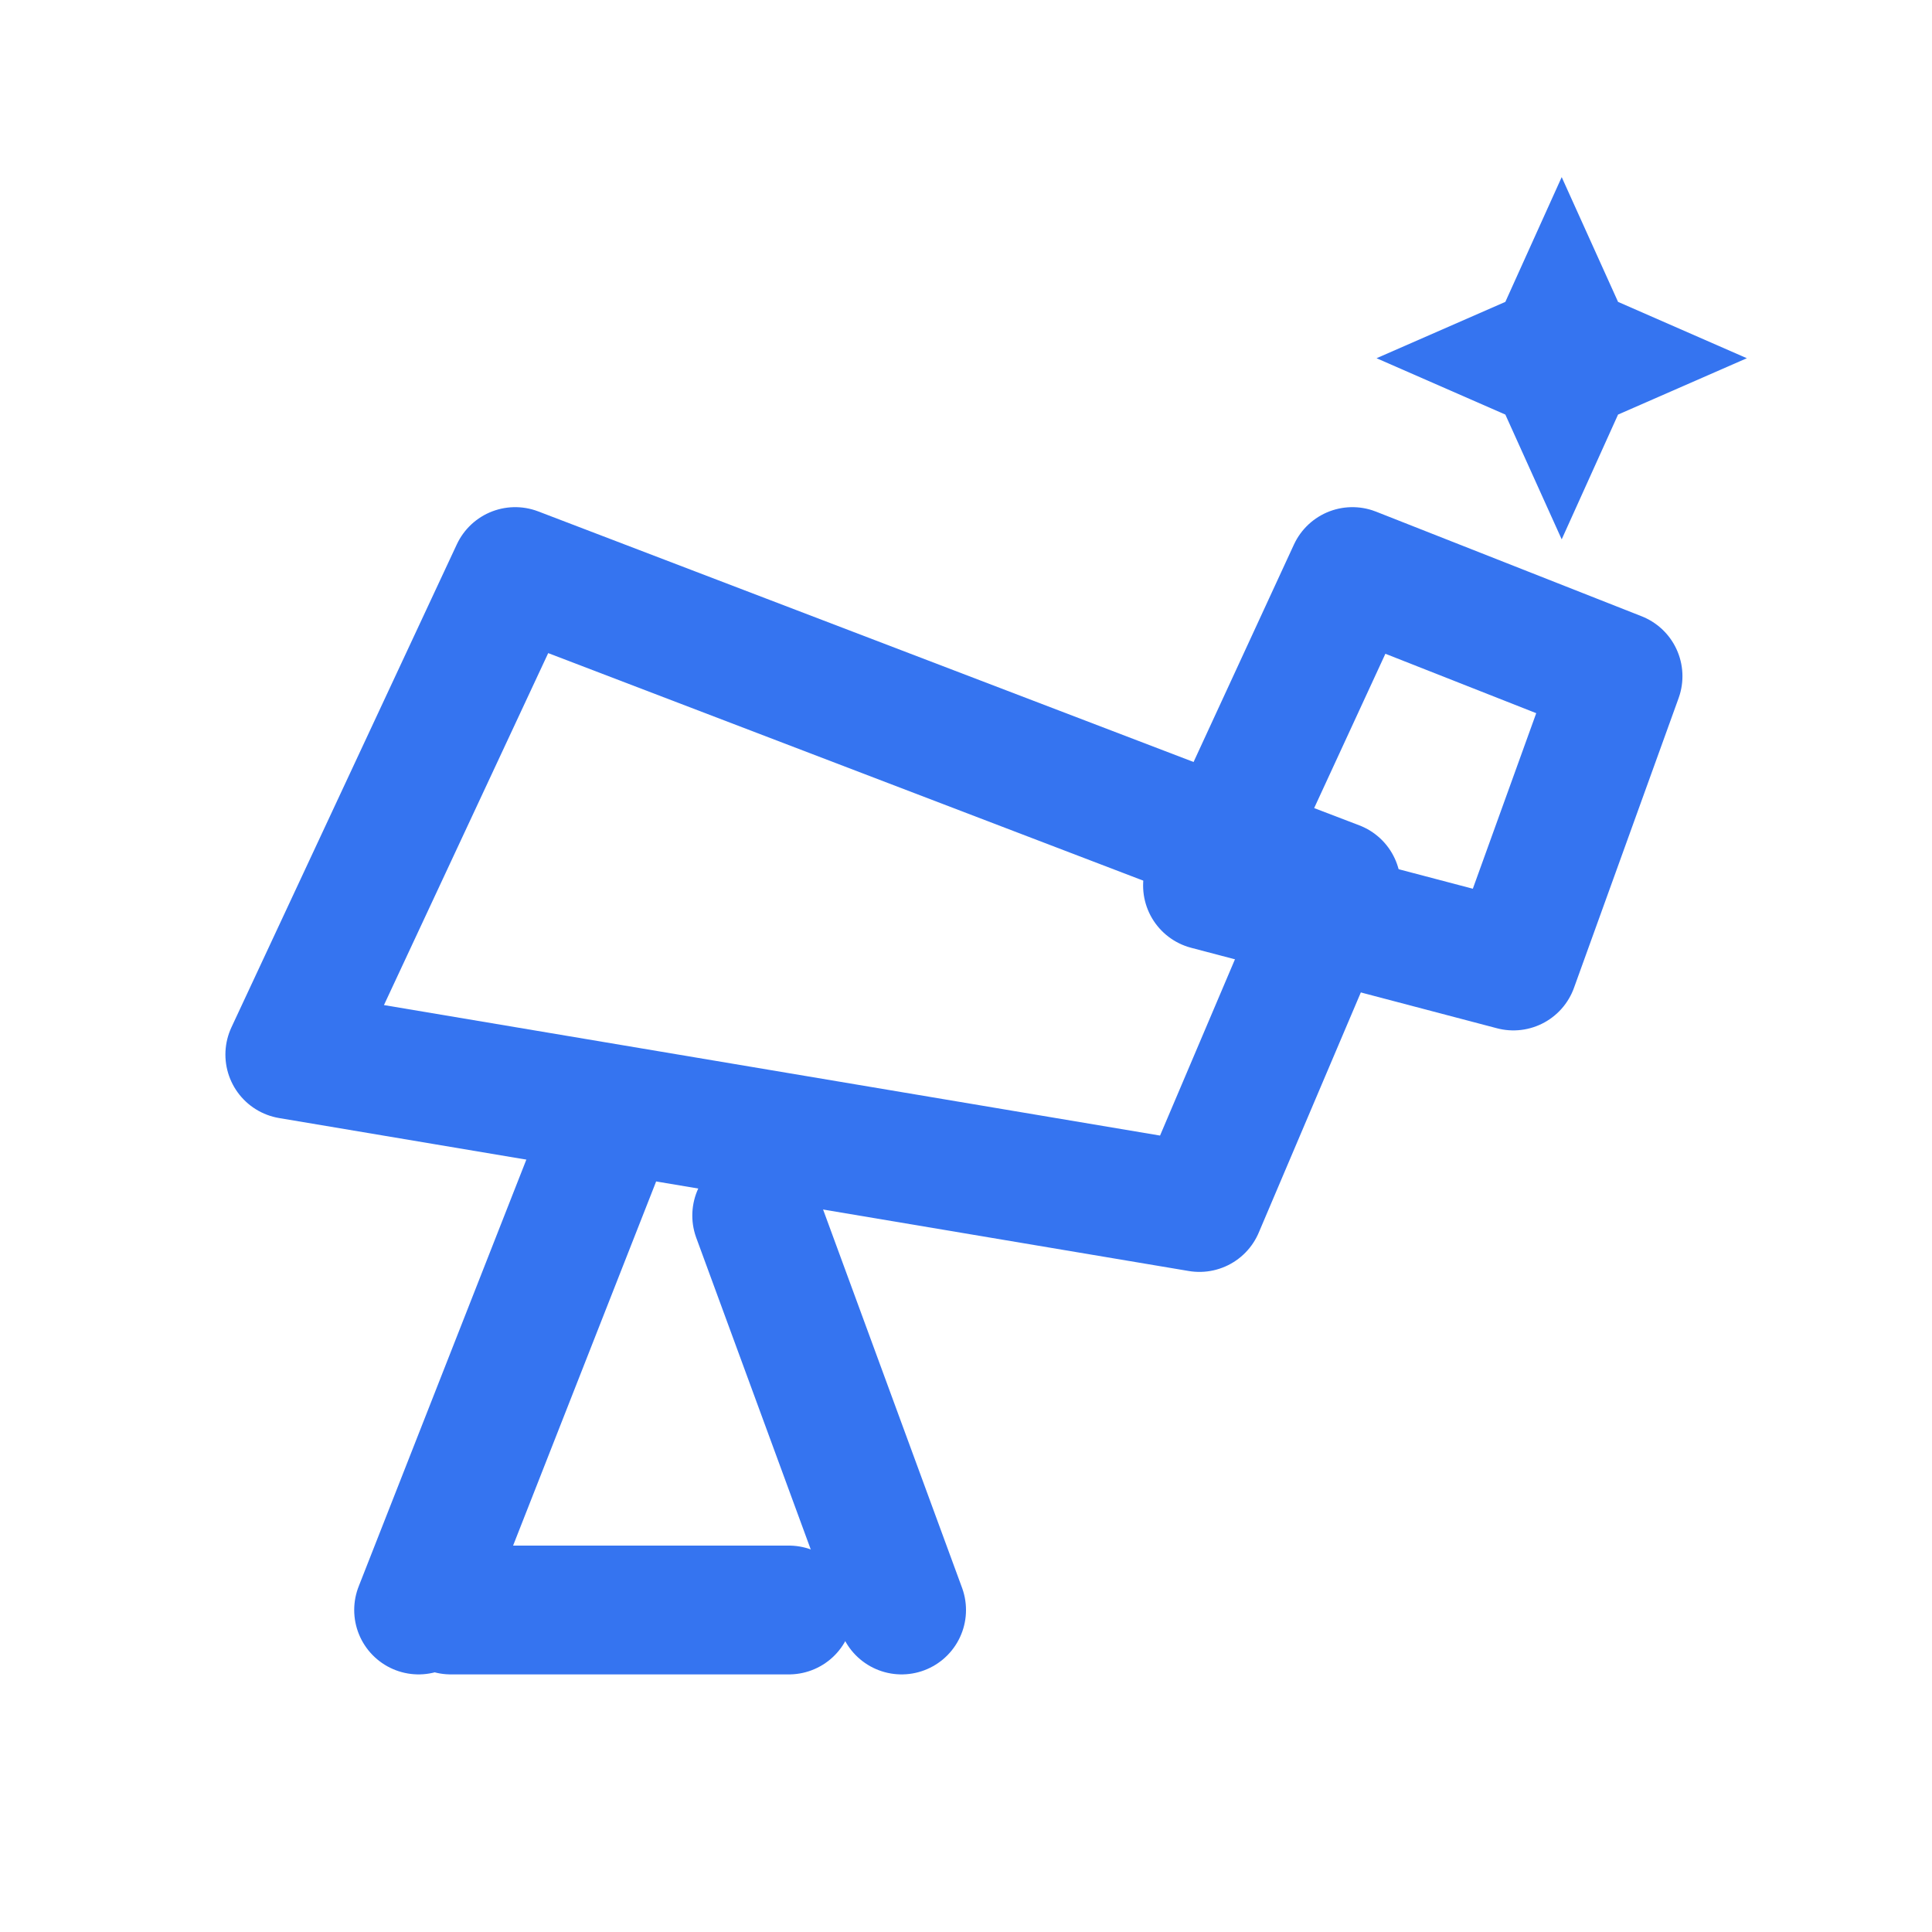
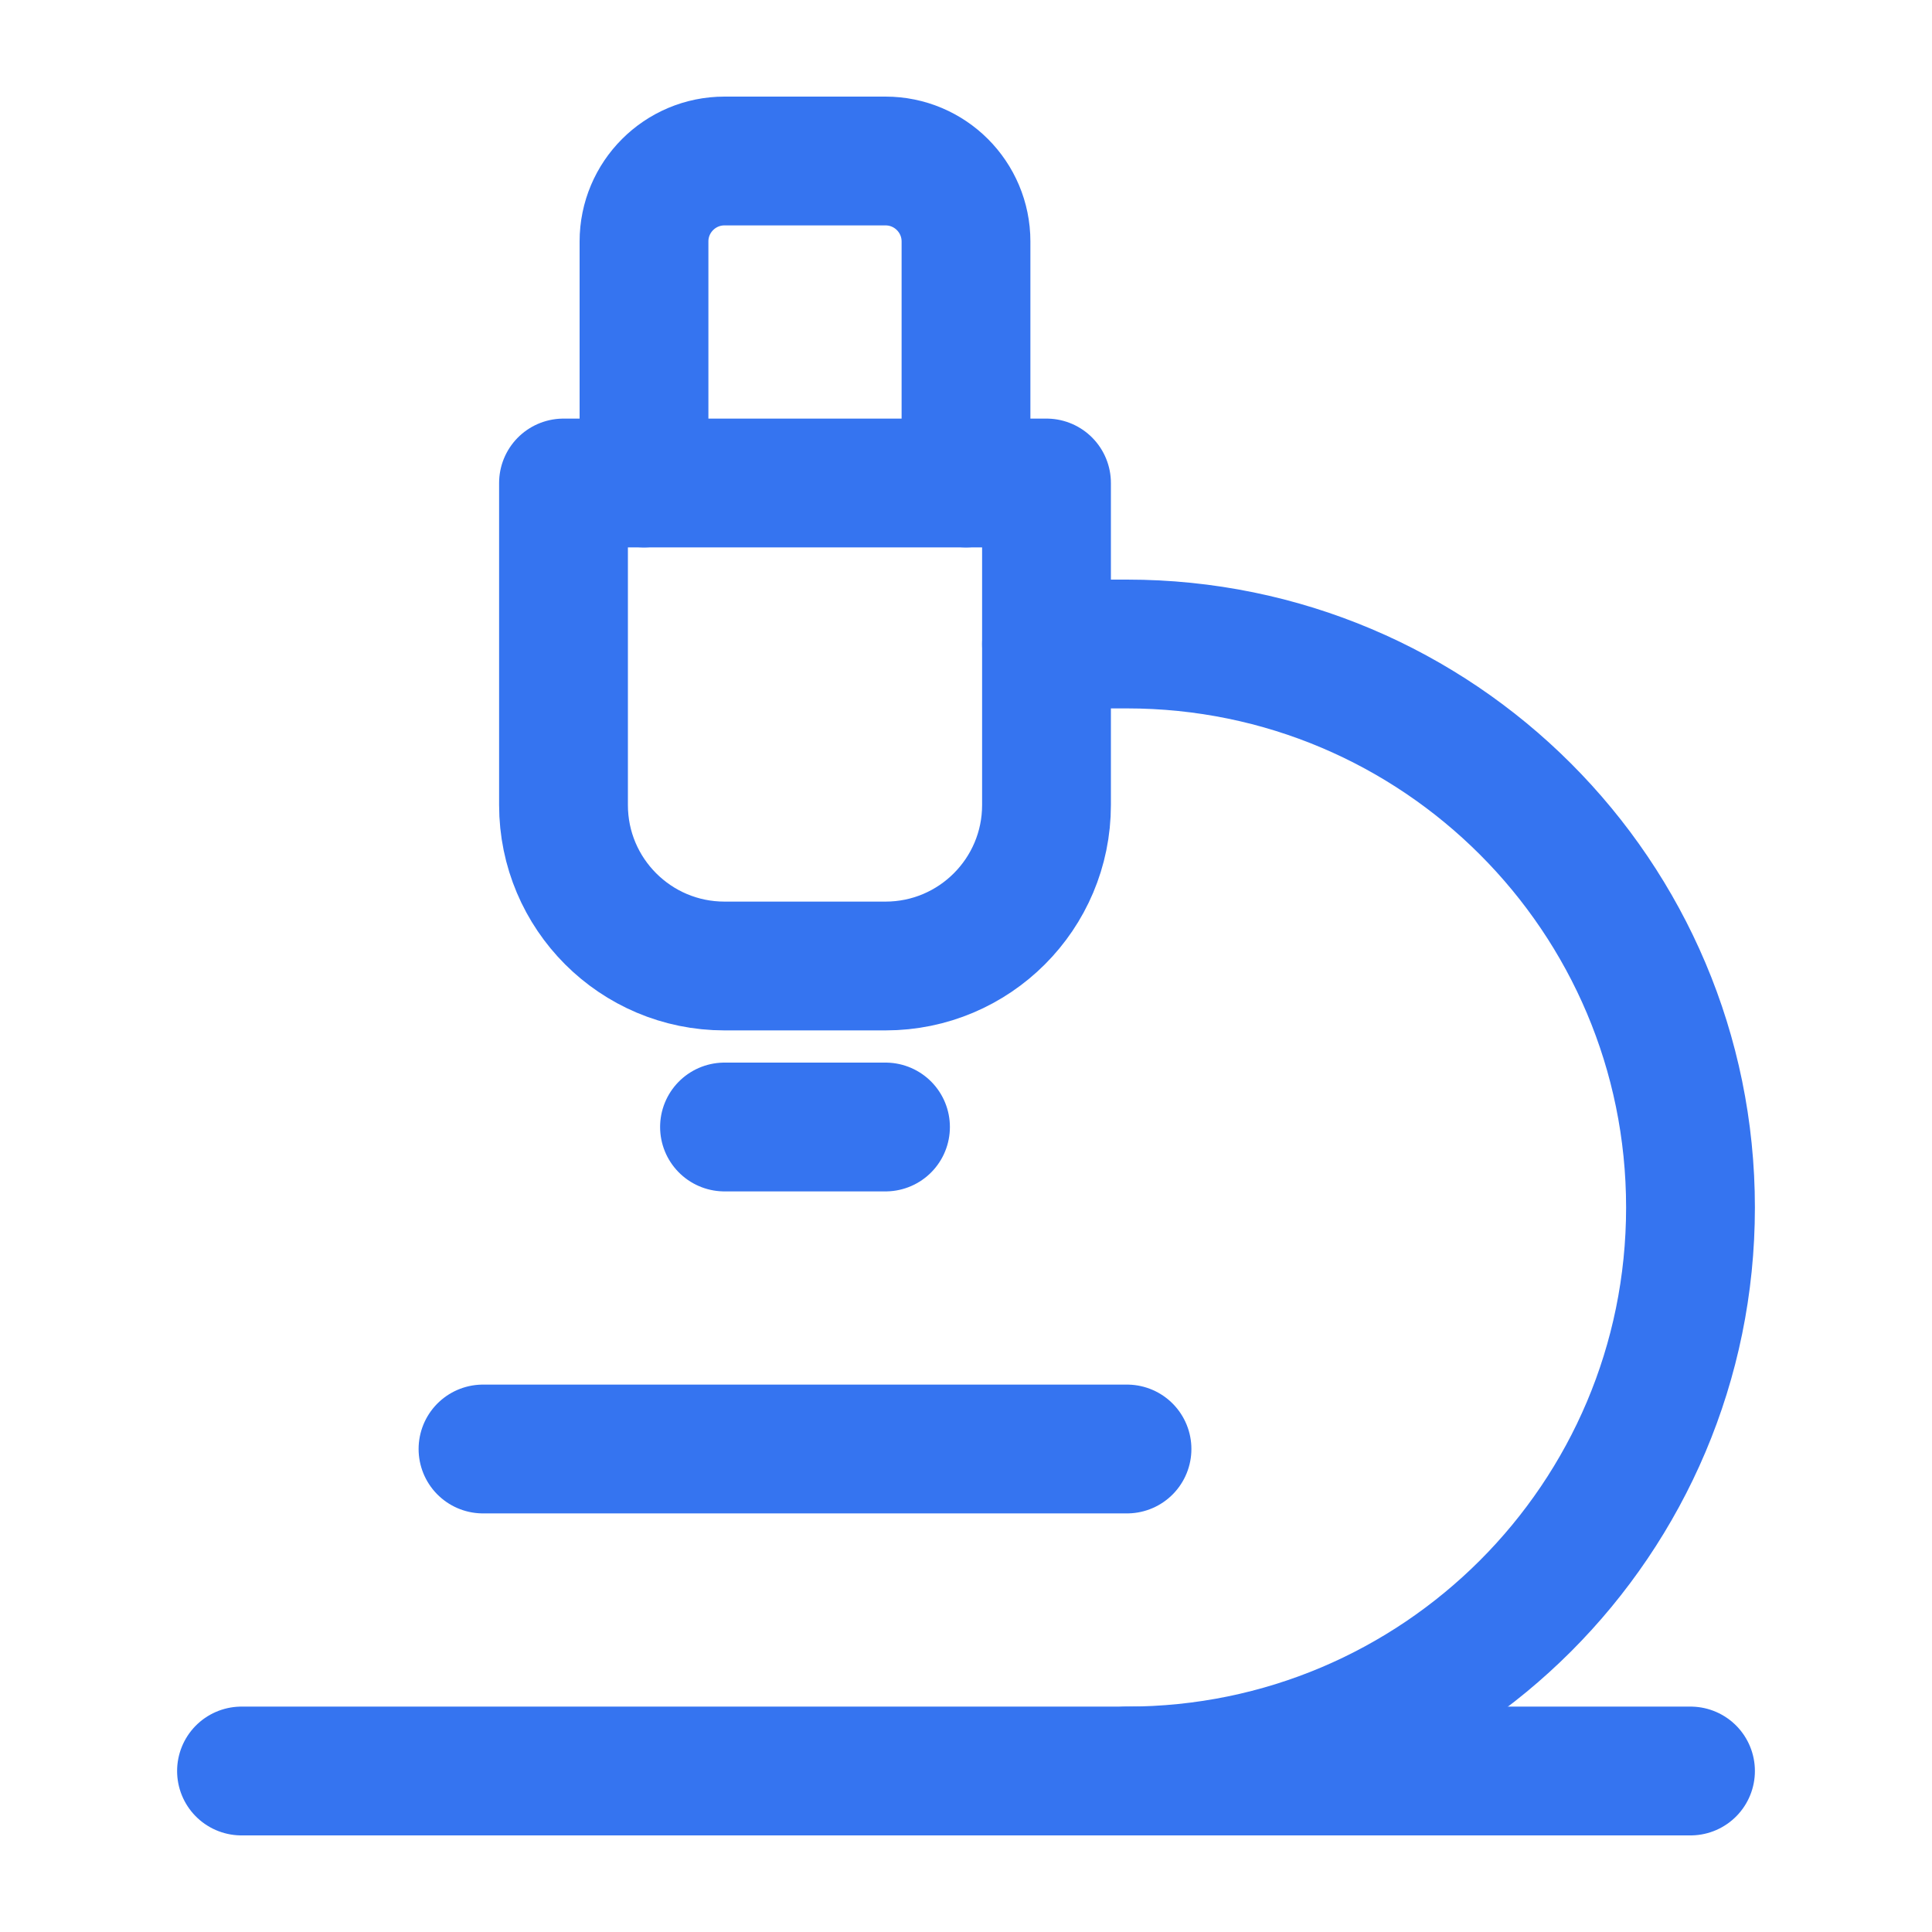
<svg xmlns="http://www.w3.org/2000/svg" width="40" height="40" viewBox="0 0 24 24" fill="none" stroke="#3574F0" stroke-width="1.6" stroke-linecap="round" stroke-linejoin="round">
-   <path d="M3.6 13.1l2.8-6 10.2 3.9-1.7 4z" />
-   <path d="M15 11l1.8-3.9 3.3 1.3-1.3 3.6z" />
-   <path d="M9.4 15.1L11.2 20" />
-   <path d="M7.4 14.4L5.2 20" />
-   <path d="M5.6 20h4.2" />
-   <path d="M19.4 2.2 L20.1 3.75 L21.7 4.45 L20.1 5.15 L19.4 6.7 L18.7 5.15 L17.1 4.45 L18.7 3.75 Z" fill="#3574F0" stroke="none" />
+   <path d="M6 18h8" />
+   <path d="M3 22h18" />
+   <path d="M14 22a7 7 0 1 0 0-14h-1" />
+   <path d="M9 14h2" />
+   <path d="M9 12a2 2 0 0 1-2-2V6h6v4a2 2 0 0 1-2 2Z" />
+   <path d="M12 6V3a1 1 0 0 0-1-1H9a1 1 0 0 0-1 1v3" />
</svg>
